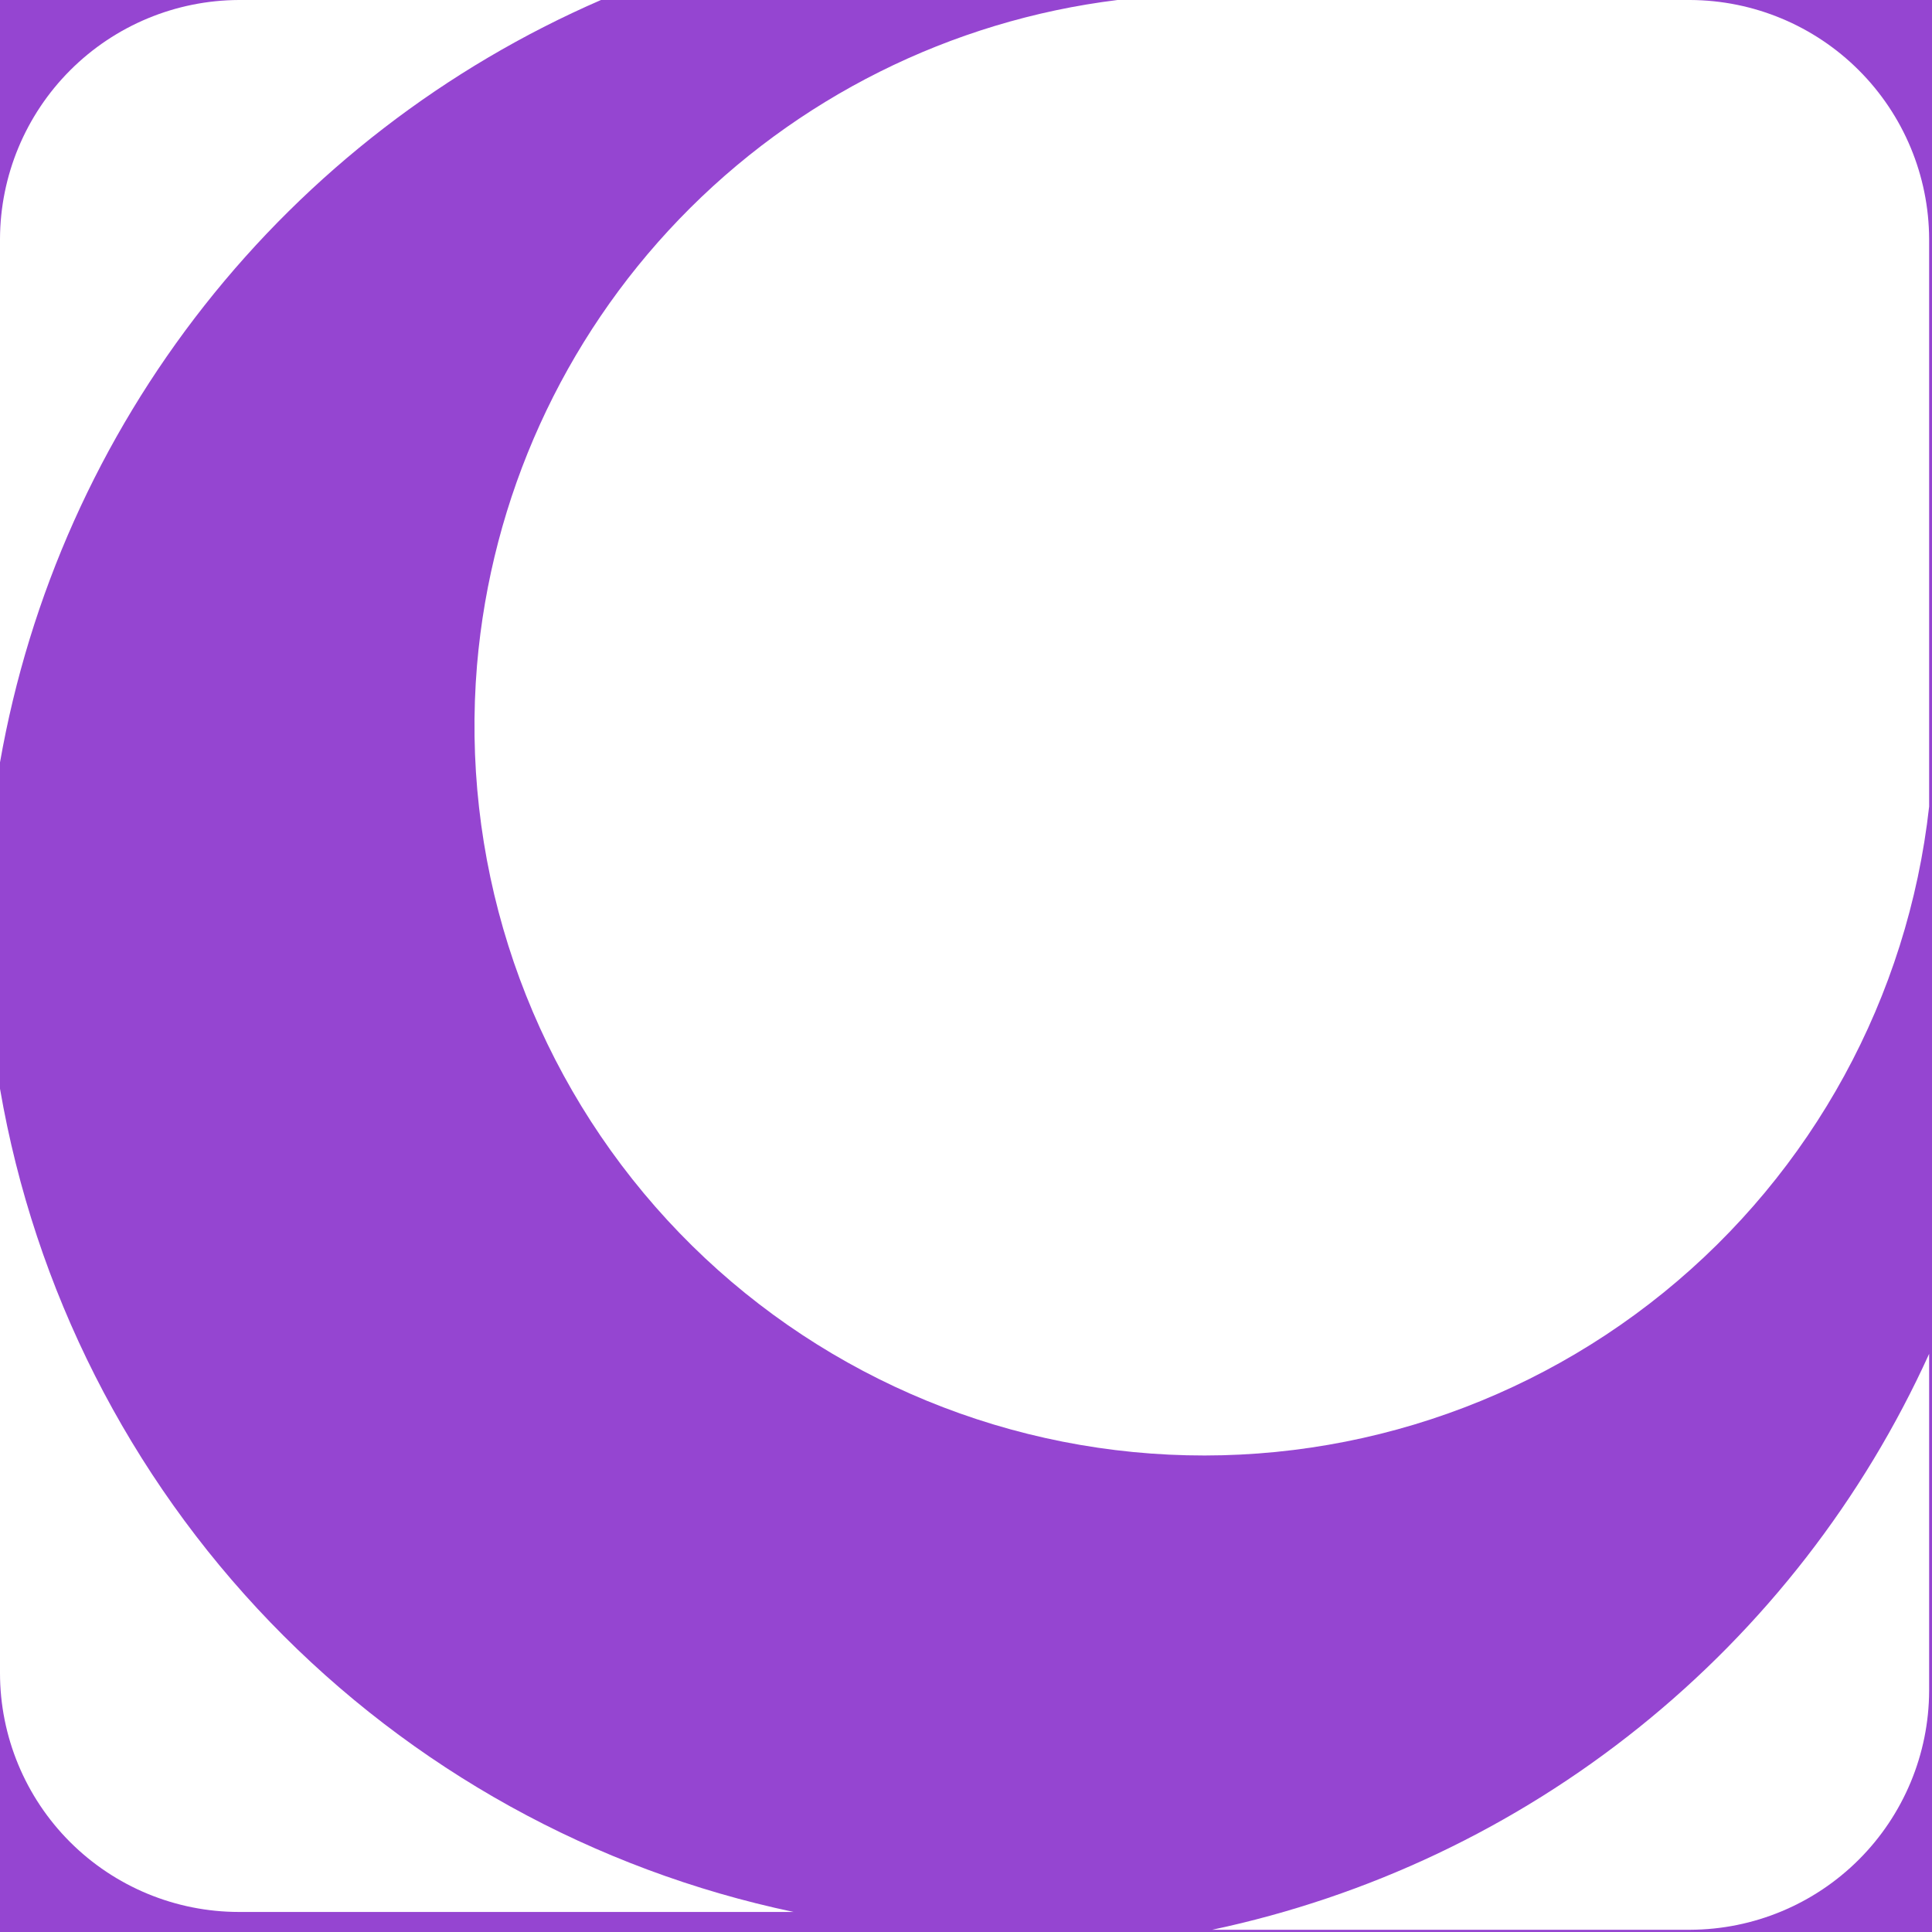
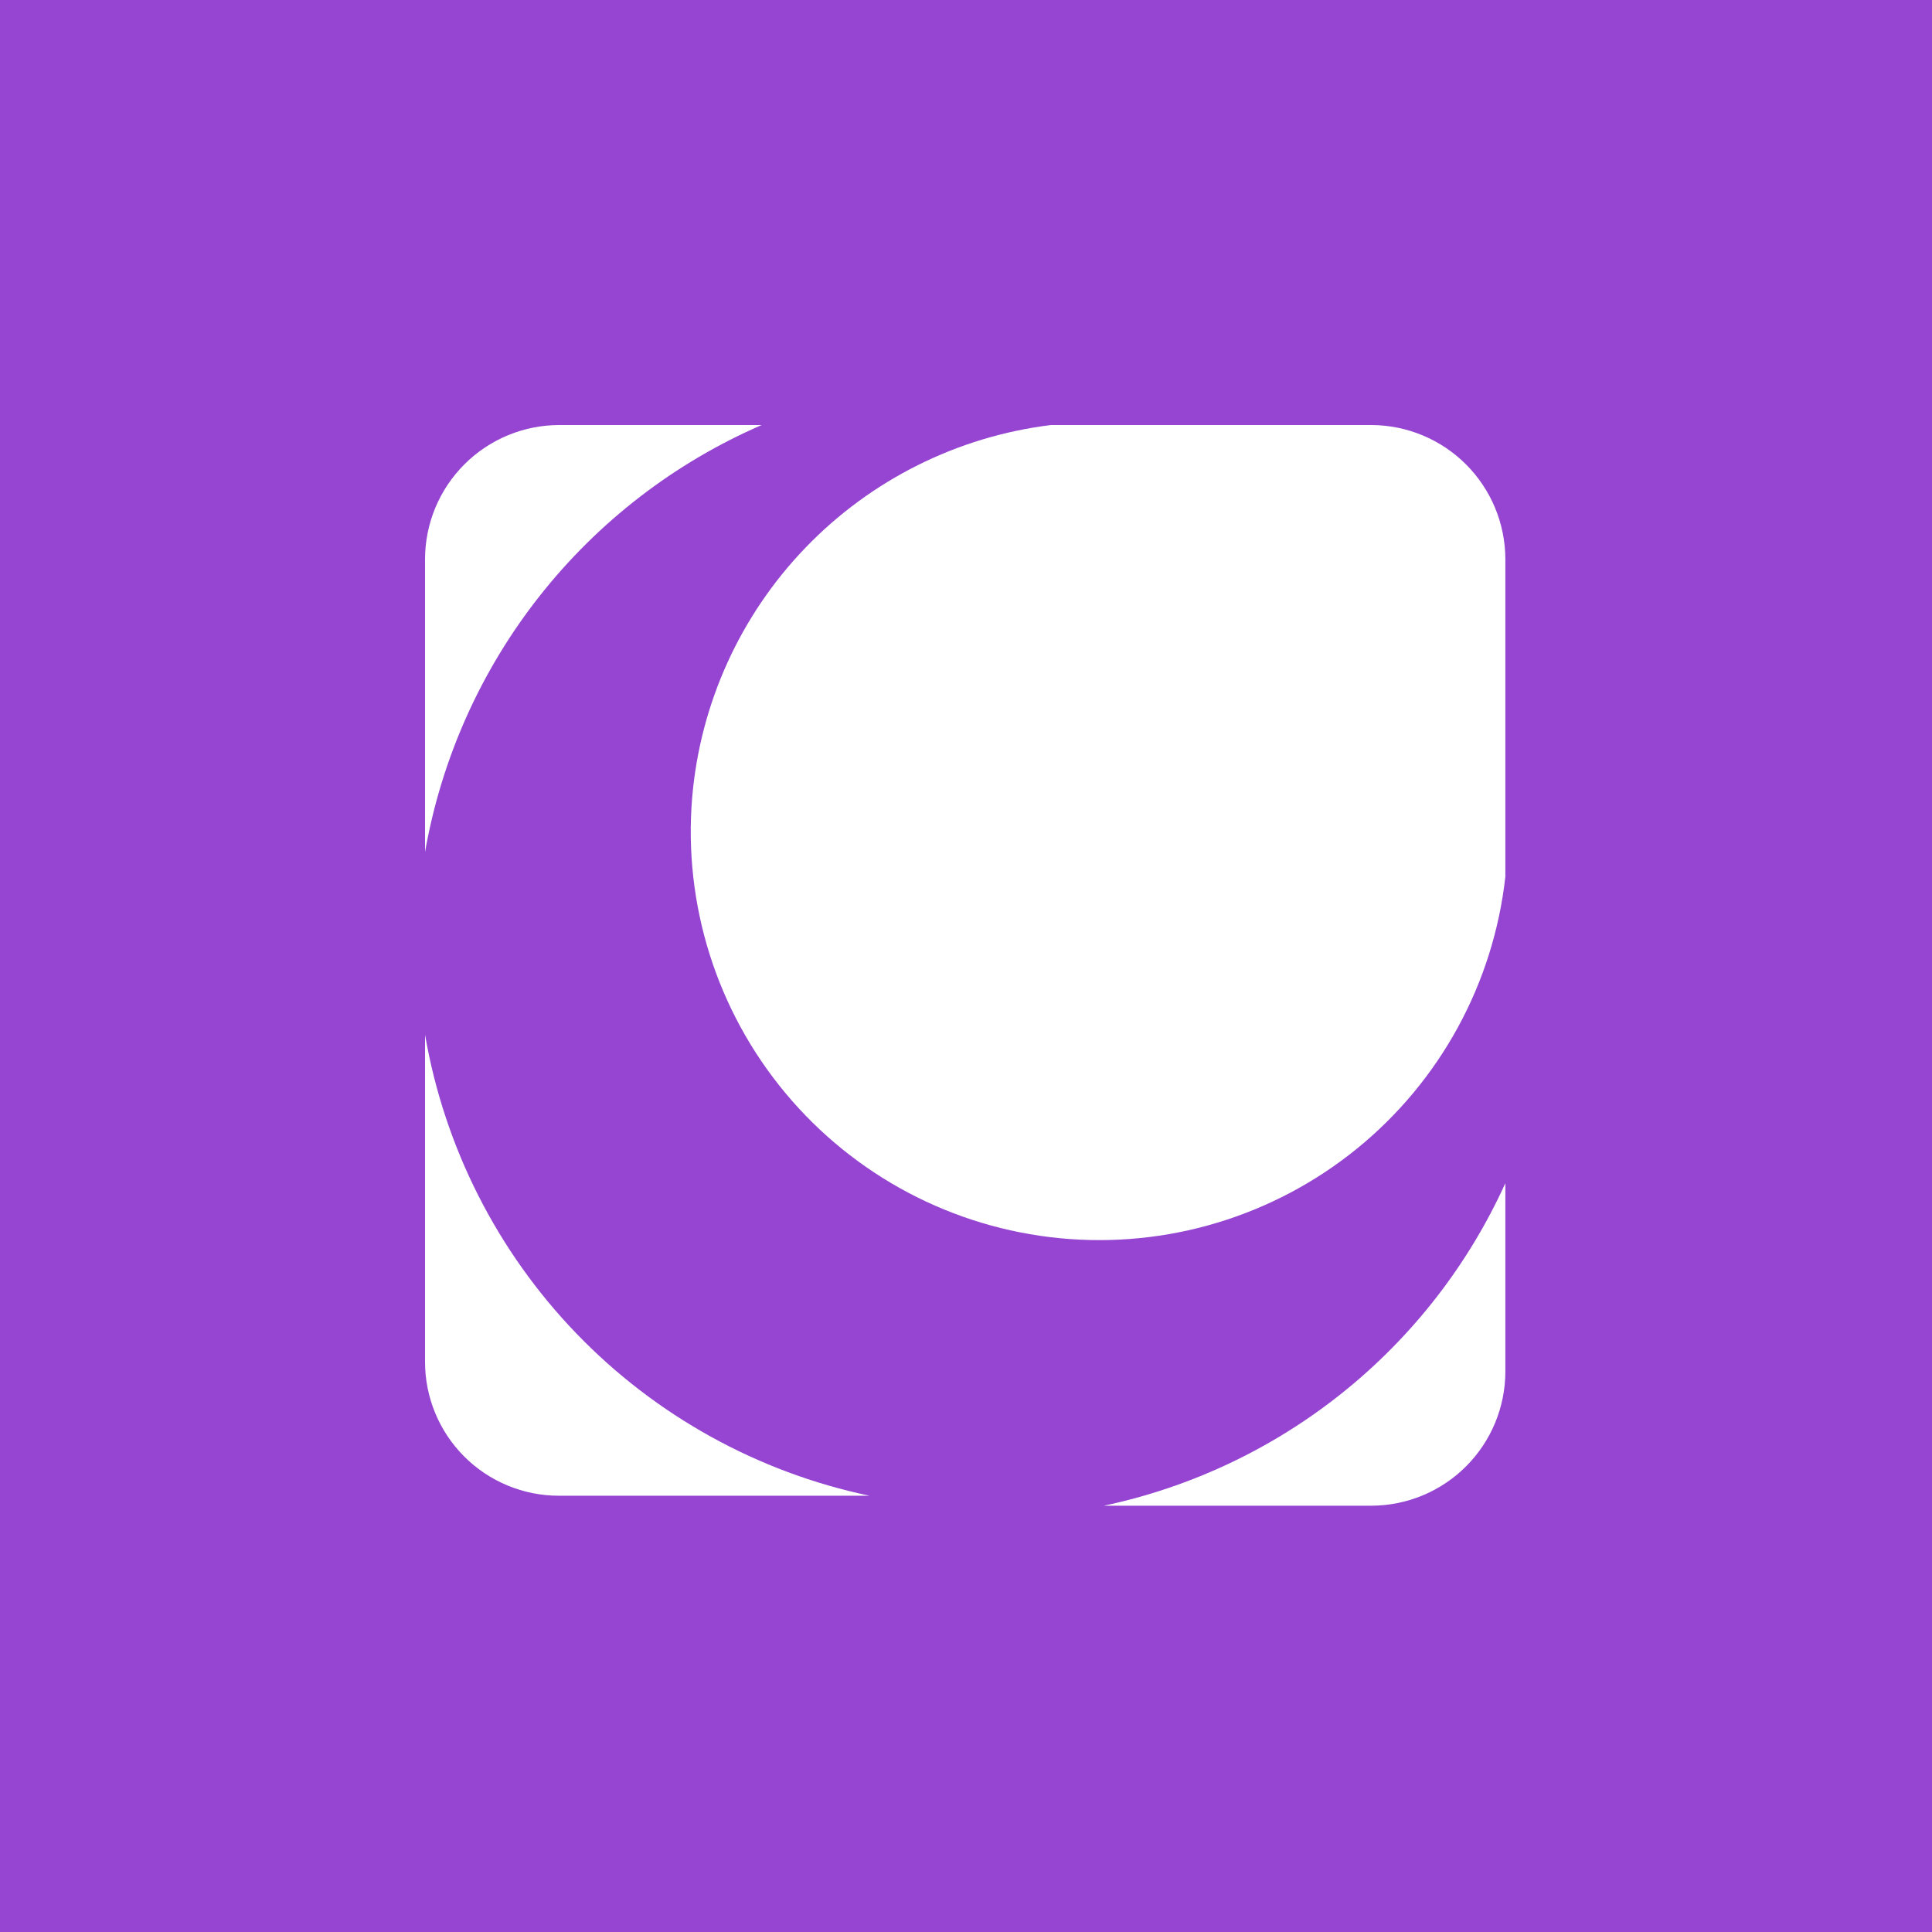
<svg xmlns="http://www.w3.org/2000/svg" width="612" height="612" viewBox="0 0 612 612" fill="none">
  <rect width="612" height="612" fill="#9545D1" />
-   <path d="M151.108 210.663C146.037 271.201 165.007 331.301 203.913 377.957C242.818 424.614 298.53 454.076 358.993 459.967C419.457 465.858 479.808 447.705 526.988 409.435C574.168 371.166 604.383 315.859 611.093 255.481V75.706C611.013 55.652 603.012 36.442 588.831 22.262C574.651 8.082 555.442 0.08 535.388 0H353.998C301.149 6.521 252.148 31.012 215.209 69.366C178.27 107.72 155.638 157.607 151.108 210.663Z" fill="white" />
-   <path d="M383.978 611.294H535.388C555.446 611.228 574.663 603.23 588.846 589.047C603.029 574.864 611.027 555.647 611.093 535.59V428.846C590.174 474.921 558.722 515.438 519.272 547.128C479.823 578.819 433.479 600.798 383.978 611.294Z" fill="white" />
-   <path d="M0 344.873V529.946C0 550.024 7.976 569.28 22.174 583.477C36.371 597.674 55.627 605.65 75.705 605.65H251.392C188.196 592.35 130.448 560.383 85.627 513.888C40.806 467.394 10.976 408.514 0 344.873Z" fill="white" />
-   <path d="M190.374 0H75.705C55.648 0.067 36.43 8.064 22.247 22.247C8.064 36.43 0.067 55.648 0 75.705V241.5C9.289 188.643 31.542 138.916 64.766 96.769C97.99 54.623 141.147 21.374 190.374 0Z" fill="white" />
+   <g transform="translate(134.64 134.64) scale(0.56)" fill="white">
+     <path d="M151.108 210.663C146.037 271.201 165.007 331.301 203.913 377.957C242.818 424.614 298.53 454.076 358.993 459.967C419.457 465.858 479.808 447.705 526.988 409.435C574.168 371.166 604.383 315.859 611.093 255.481V75.706C611.013 55.652 603.012 36.442 588.831 22.262C574.651 8.082 555.442 0.08 535.388 0H353.998C301.149 6.521 252.148 31.012 215.209 69.366C178.27 107.72 155.638 157.607 151.108 210.663Z" />
+     <path d="M383.978 611.294H535.388C555.446 611.228 574.663 603.23 588.846 589.047C603.029 574.864 611.027 555.647 611.093 535.59V428.846C590.174 474.921 558.722 515.438 519.272 547.128C479.823 578.819 433.479 600.798 383.978 611.294Z" />
+     <path d="M0 344.873V529.946C0 550.024 7.976 569.28 22.174 583.477C36.371 597.674 55.627 605.65 75.705 605.65H251.392C188.196 592.35 130.448 560.383 85.627 513.888C40.806 467.394 10.976 408.514 0 344.873Z" />
+     <path d="M190.374 0H75.705C55.648 0.067 36.43 8.064 22.247 22.247C8.064 36.43 0.067 55.648 0 75.705V241.5C9.289 188.643 31.542 138.916 64.766 96.769C97.99 54.623 141.147 21.374 190.374 0Z" />
+   </g>
</svg>
